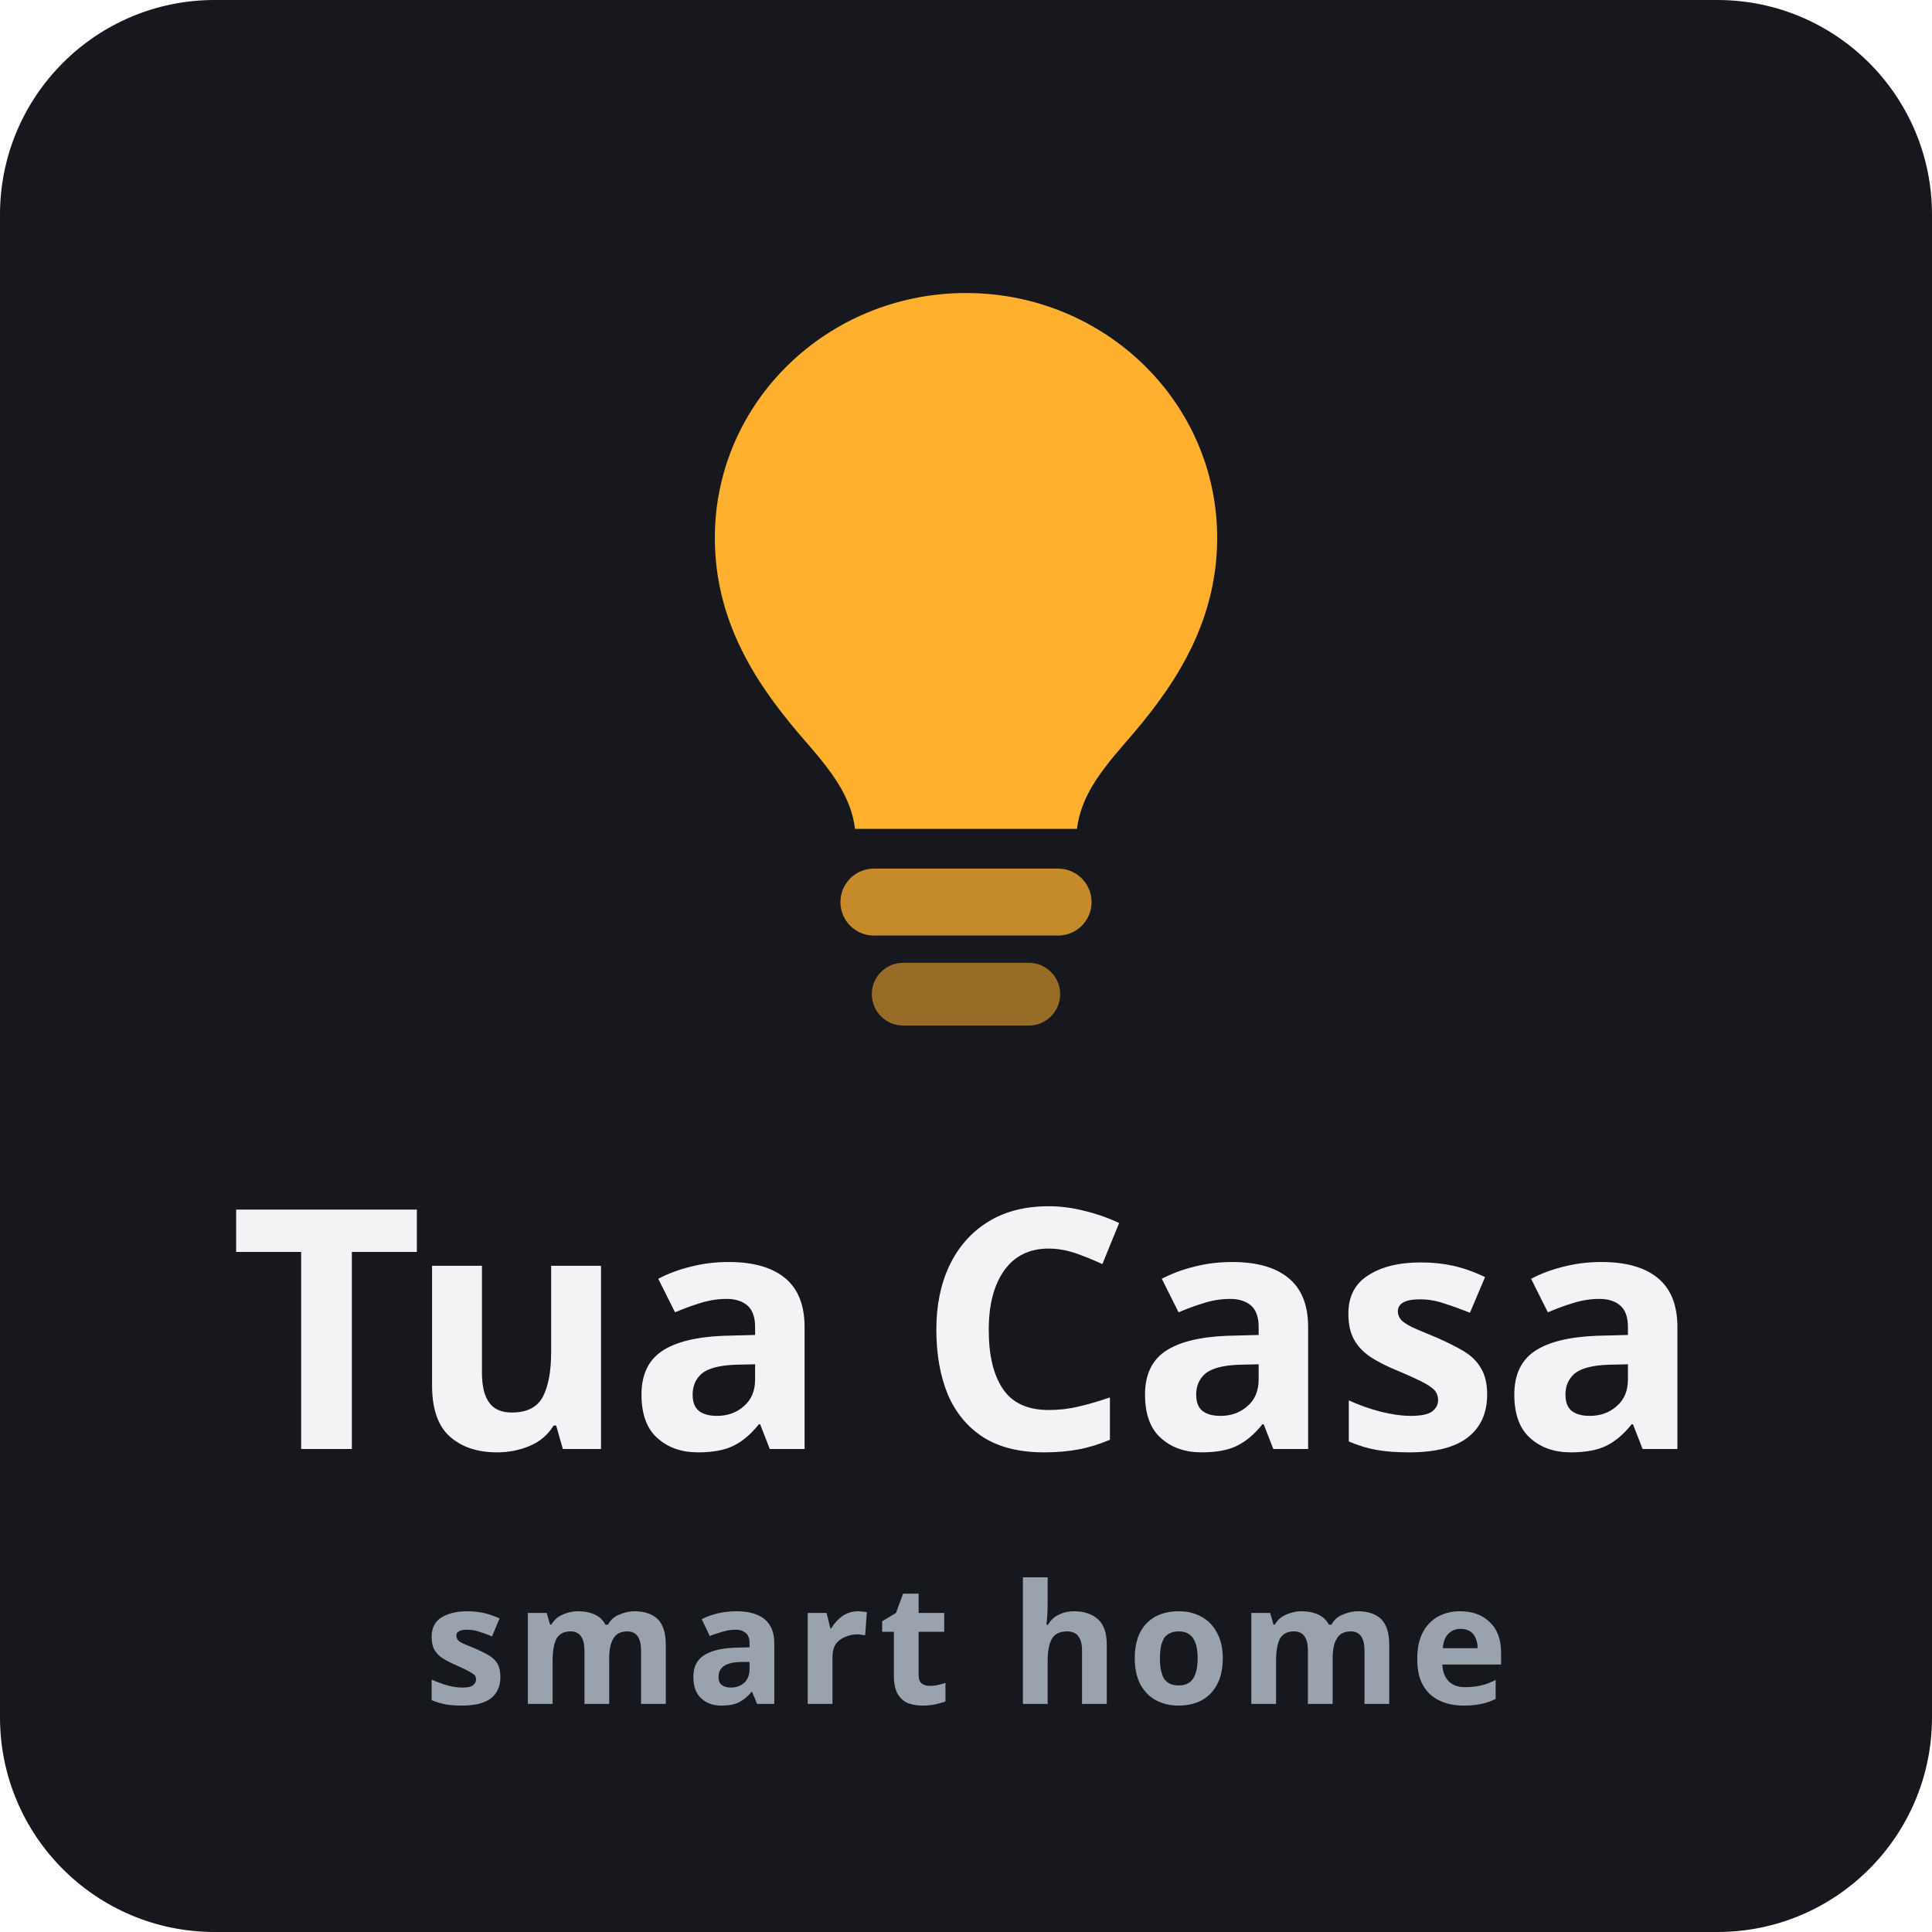
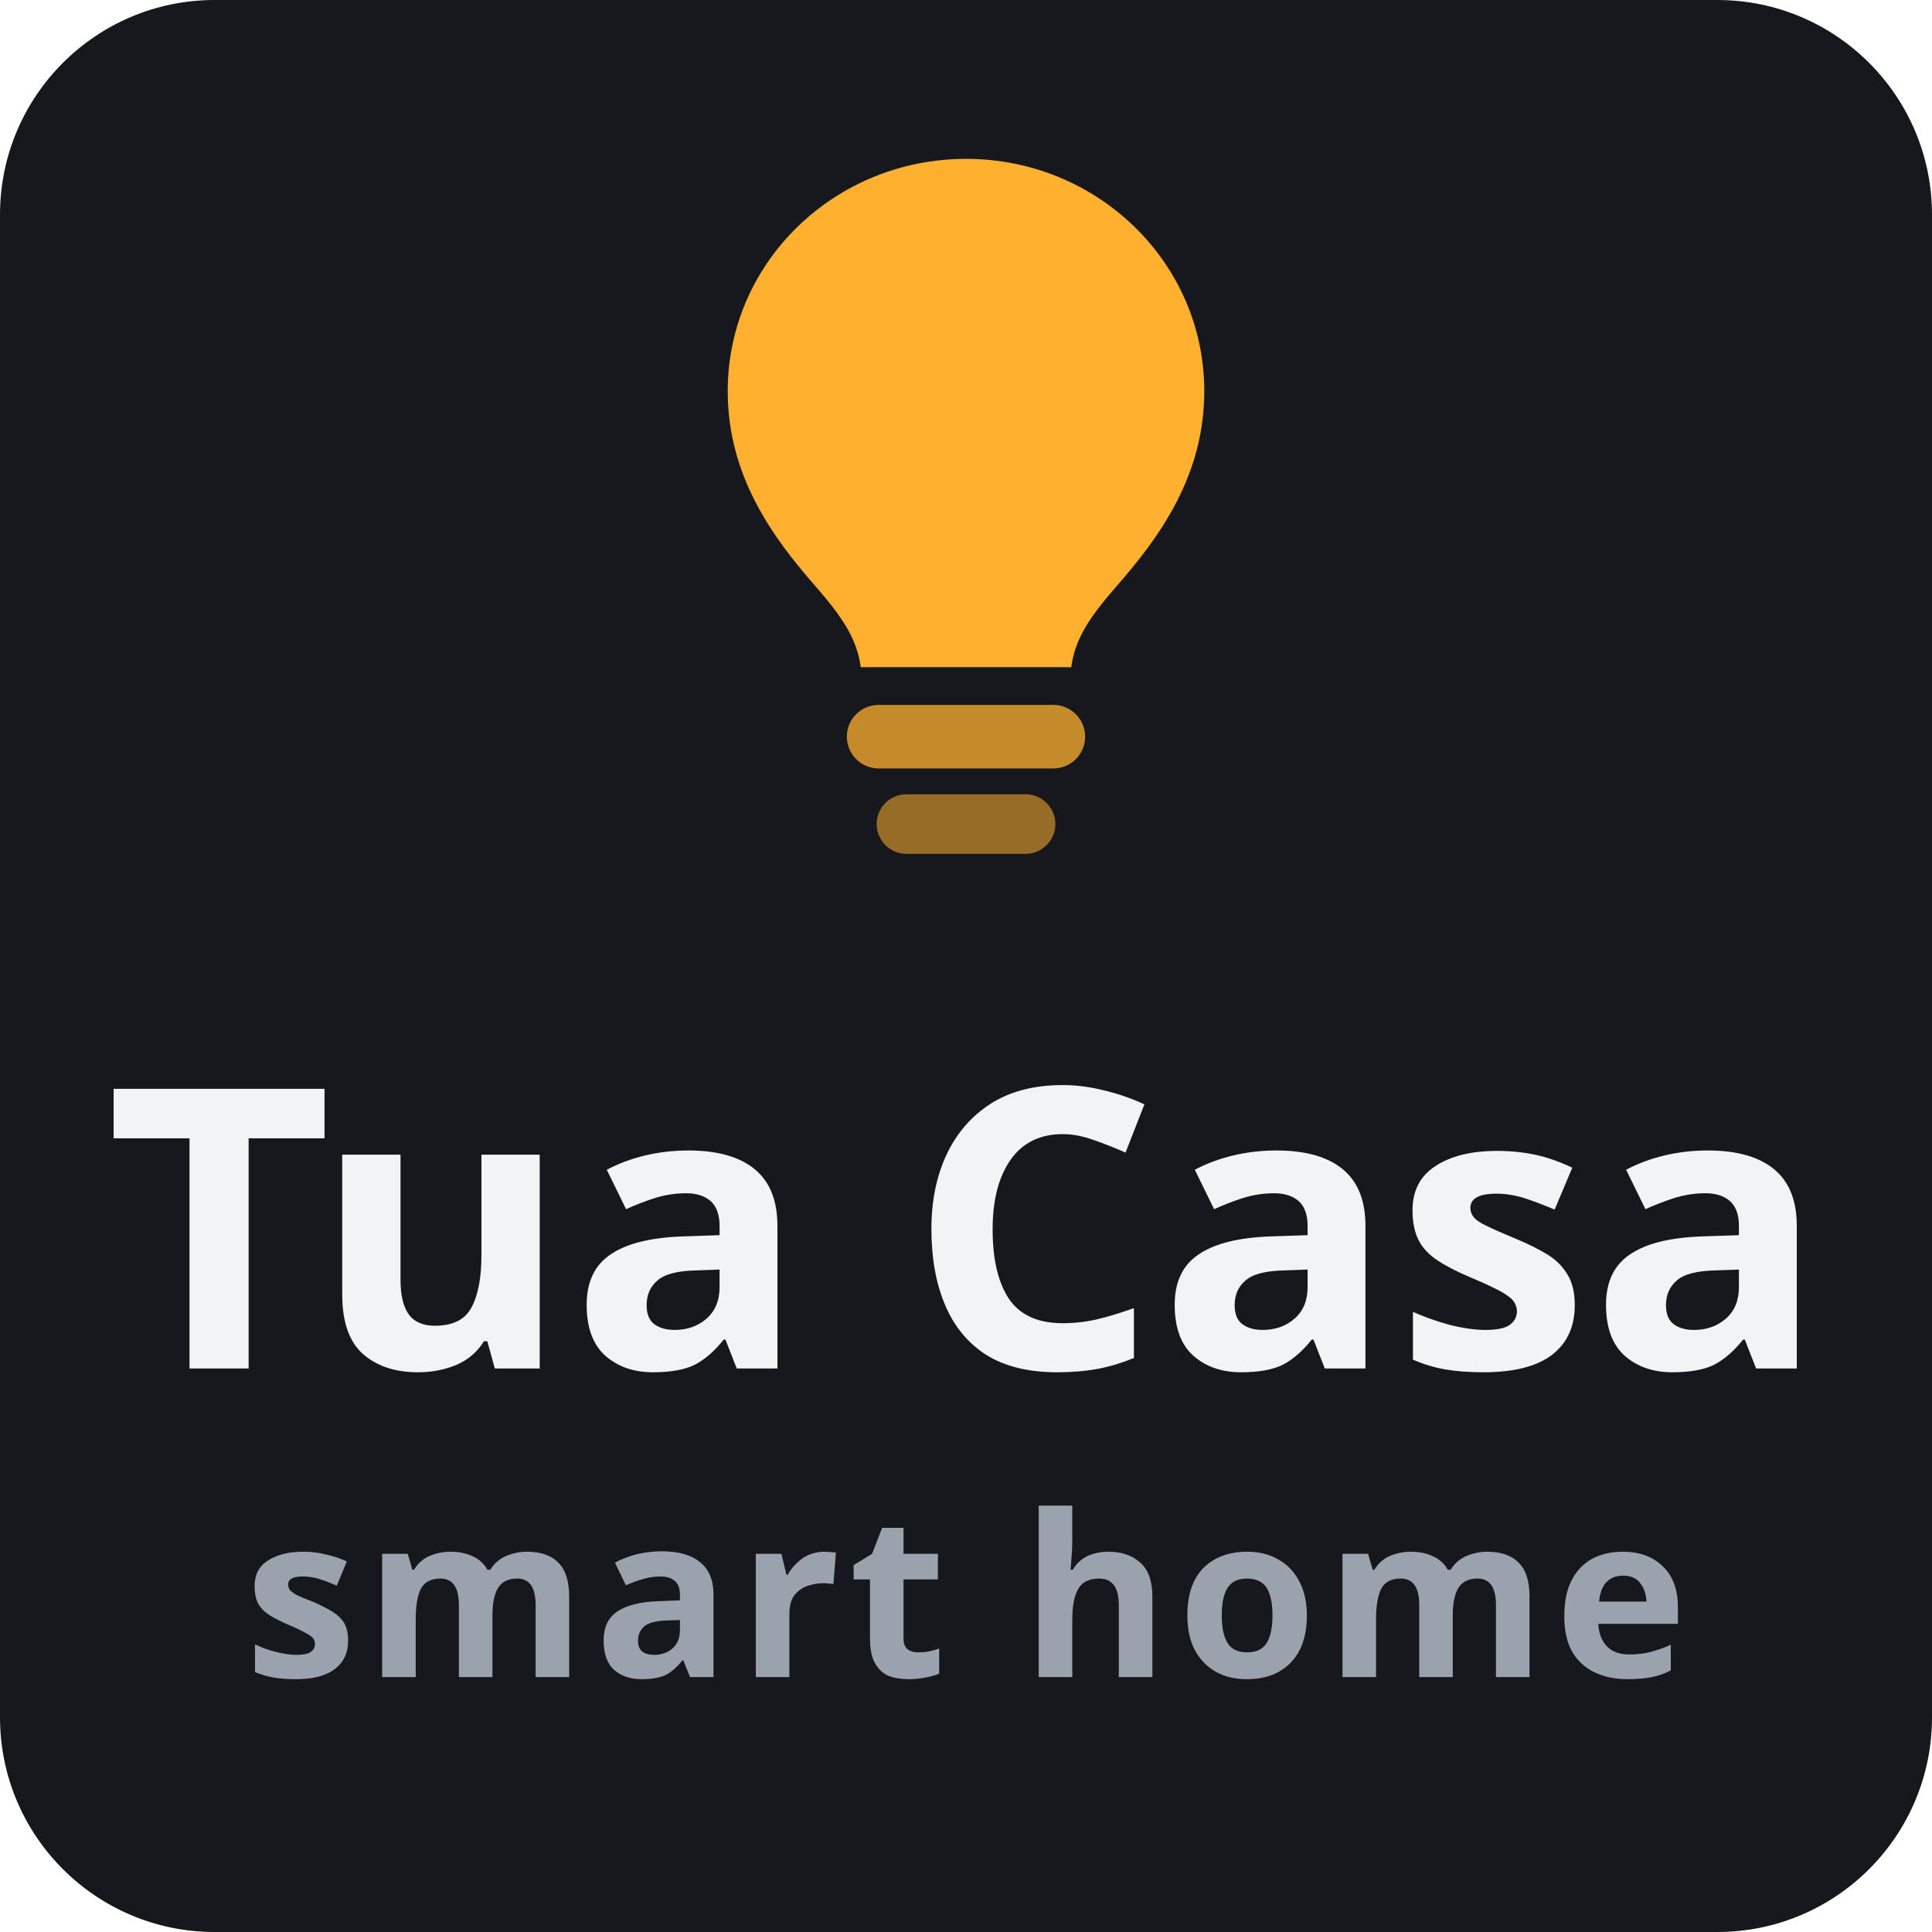
<svg xmlns="http://www.w3.org/2000/svg" width="72" height="72" viewBox="0 0 72 72">
  <rect width="72" height="72" rx="8" fill="#16181d" />
-   <g transform="translate(36 0) scale(0.78) translate(-36 2)">
+   <g transform="translate(36 0) scale(0.74) translate(-36 -4)">
    <path d="M36 12c-6.6 0-12 5.2-12 11.7 0 4.3 2.3 7.4 4.4 9.8 1.3 1.5 2.1 2.6 2.3 4.1h10.6c.2-1.5 1-2.6 2.3-4.1 2.1-2.4 4.4-5.5 4.4-9.8C48 17.2 42.6 12 36 12z" fill="#ffb02e" />
    <rect x="30" y="39.5" width="12" height="3.2" rx="1.6" fill="#ffb02e" opacity="0.75" />
    <rect x="31.5" y="44" width="9" height="3" rx="1.5" fill="#ffb02e" opacity="0.55" />
  </g>
-   <text x="36" y="54" text-anchor="middle" font-family="Segoe UI" font-size="12.5" font-weight="700" fill="#f2f3f5">Tua Casa</text>
-   <text x="36" y="63.5" text-anchor="middle" font-family="Segoe UI" font-size="6.2" font-weight="600" letter-spacing="0.3" fill="#9aa3ad">smart home</text>
+   <text x="36" y="51" text-anchor="middle" font-family="Segoe UI" font-size="14.6" font-weight="700" fill="#f2f3f5">Tua Casa</text>
+   <text x="36" y="62.5" text-anchor="middle" font-family="Segoe UI" font-size="8.4" font-weight="600" letter-spacing="0.3" fill="#9aa3ad">smart home</text>
</svg>
